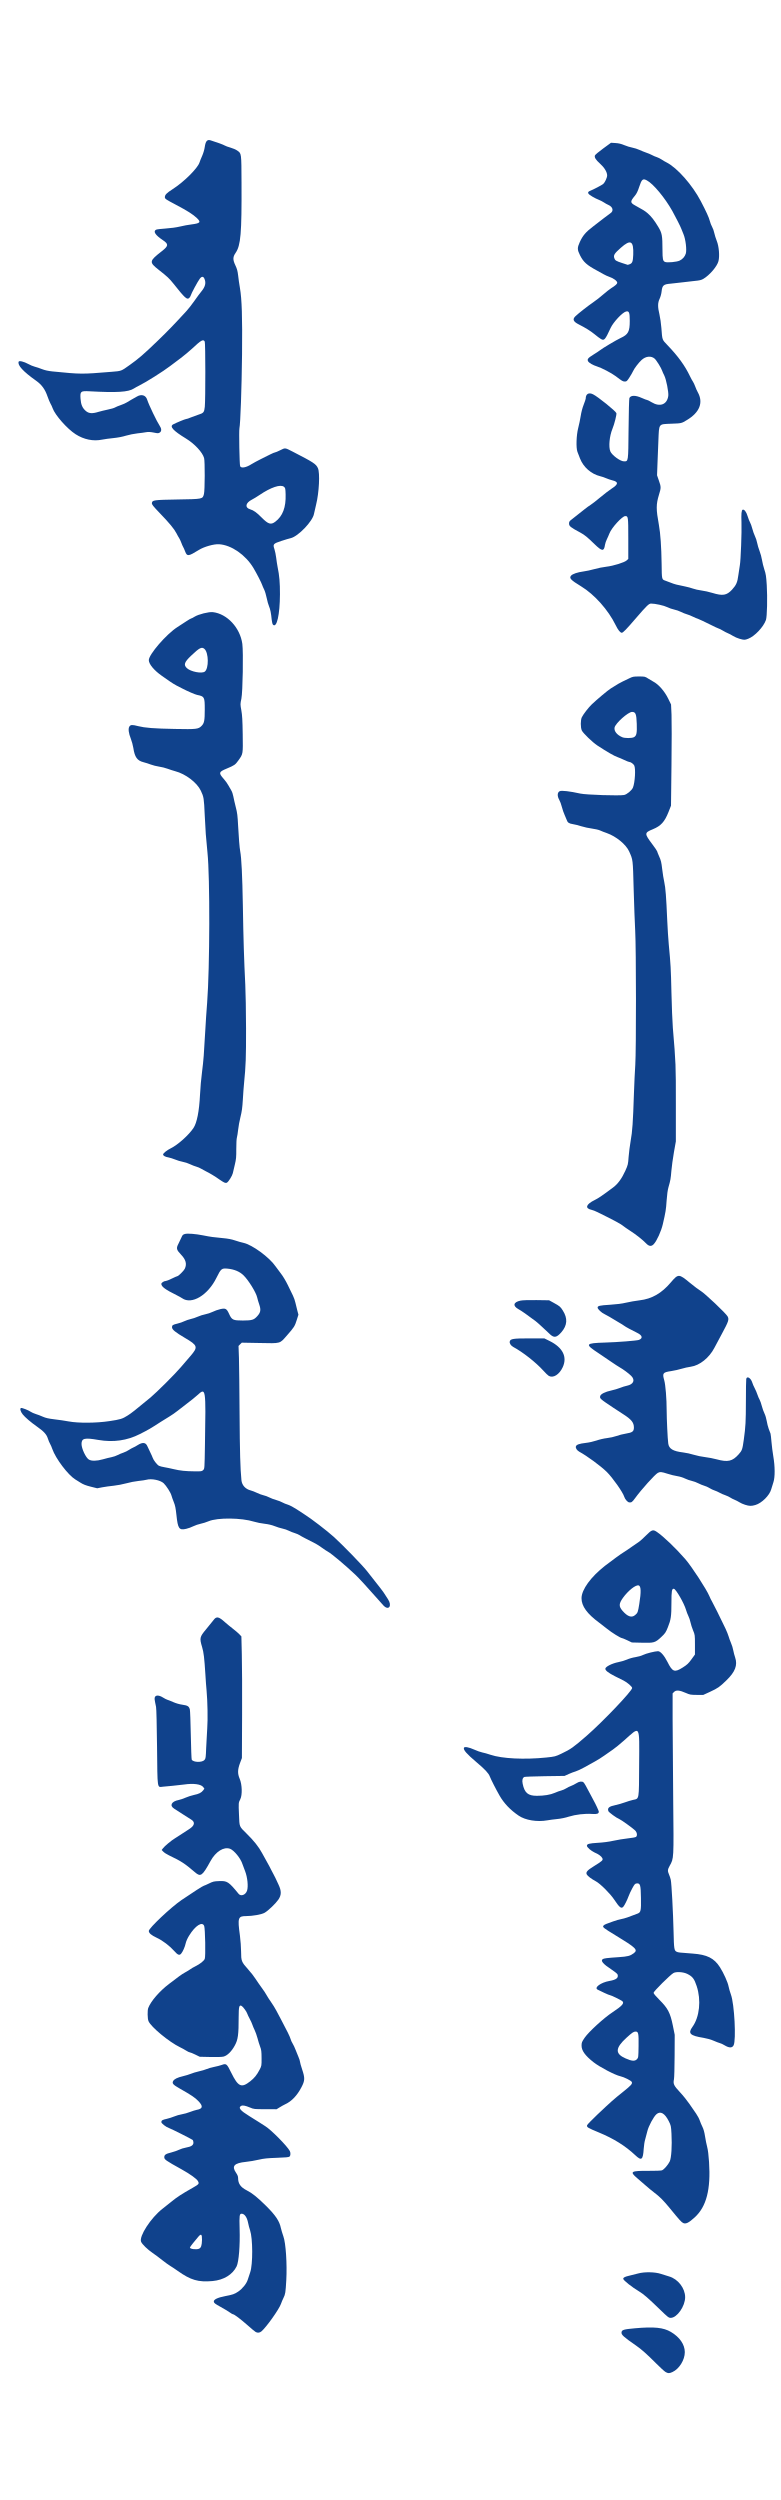
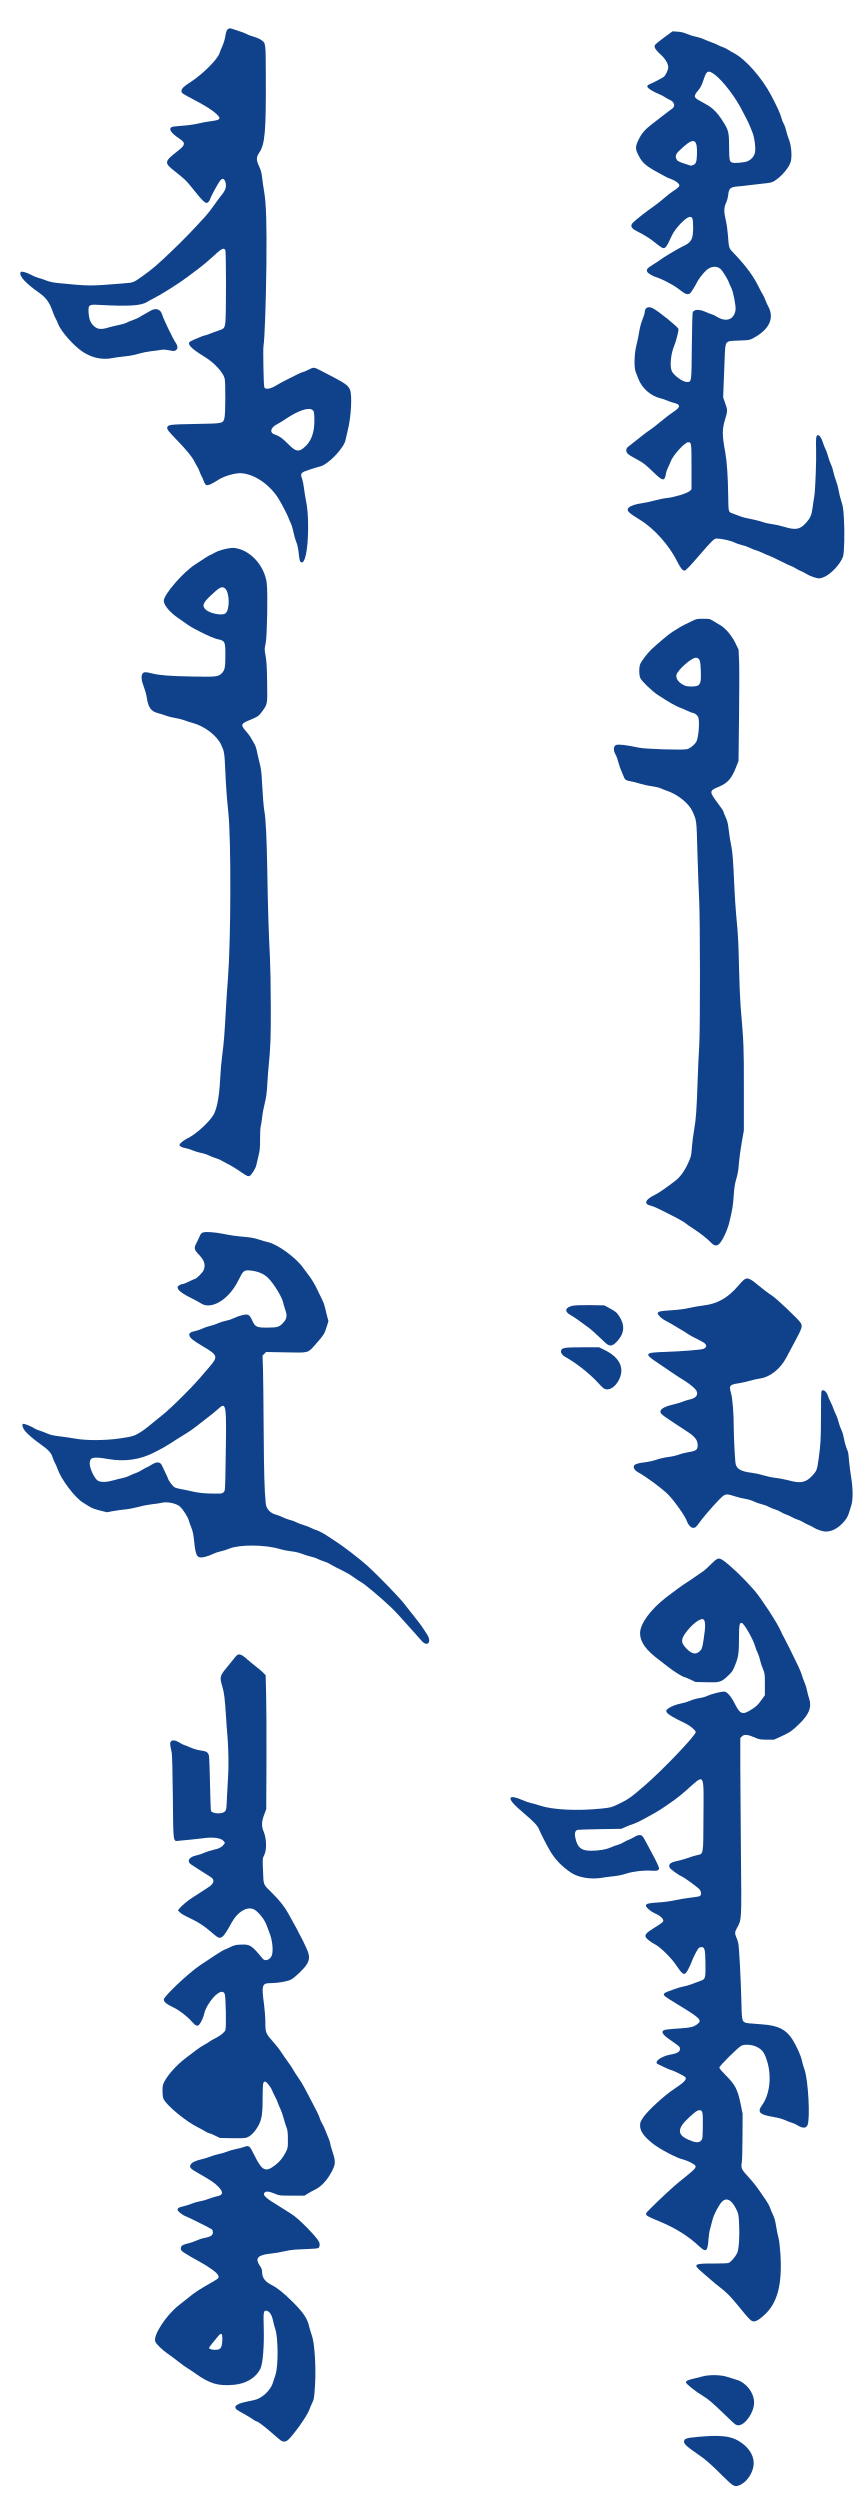
- <svg xmlns="http://www.w3.org/2000/svg" viewBox="0 -24 164 525" width="164" height="525">
+ <svg xmlns="http://www.w3.org/2000/svg" viewBox="0 0 164 477" width="164" height="477">
  <g fill="#10428C" fill-rule="evenodd">
    <path d="M53.68 465.71C53.53 465.63 52.77 465.00 51.99 464.30C50.50 462.99 49.19 462.00 48.94 462.00C48.85 462.00 48.54 461.82 48.24 461.60C47.94 461.38 47.07 460.86 46.31 460.44C45.13 459.79 44.93 459.63 44.90 459.34C44.85 458.90 45.70 458.49 47.27 458.19C48.90 457.88 49.25 457.76 50.03 457.23C50.94 456.61 51.79 455.54 52.04 454.70C52.15 454.35 52.37 453.67 52.54 453.19C53.12 451.54 53.10 446.05 52.51 444.34C52.37 443.94 52.19 443.27 52.11 442.84C51.88 441.63 51.35 440.88 50.74 440.88C50.29 440.88 50.24 441.26 50.32 444.03C50.43 447.54 50.15 450.99 49.69 451.94C48.84 453.67 46.98 454.81 44.63 455.02C41.63 455.29 40.05 454.83 37.31 452.88C36.76 452.49 36.06 452.02 35.75 451.84C35.44 451.66 34.68 451.11 34.06 450.62C33.44 450.12 32.54 449.45 32.06 449.13C30.99 448.40 29.85 447.30 29.63 446.77C29.16 445.64 31.67 441.76 34.11 439.85C34.57 439.49 35.46 438.77 36.11 438.26C37.23 437.35 38.12 436.77 40.43 435.46C41.81 434.67 41.87 434.60 41.56 434.02C41.30 433.55 39.96 432.58 38.13 431.56C34.76 429.69 34.50 429.50 34.50 429.01C34.50 428.51 34.81 428.30 35.96 428.02C36.52 427.88 37.26 427.62 37.60 427.45C37.94 427.28 38.58 427.07 39.03 427.00C40.16 426.80 40.62 426.50 40.62 425.95C40.62 425.72 40.54 425.46 40.45 425.38C40.20 425.18 35.97 423.05 35.47 422.88C34.86 422.68 33.88 421.91 33.88 421.64C33.88 421.29 34.12 421.15 35.01 420.96C35.45 420.86 36.16 420.64 36.58 420.46C37.00 420.28 37.72 420.07 38.18 420.00C38.63 419.93 39.42 419.71 39.91 419.51C40.41 419.32 41.04 419.12 41.31 419.07C42.59 418.84 42.70 418.32 41.67 417.24C40.96 416.50 40.24 416.01 37.72 414.58C36.33 413.79 36.10 413.52 36.36 413.02C36.58 412.61 37.26 412.27 38.39 412.01C38.97 411.88 39.72 411.64 40.07 411.50C40.41 411.35 41.17 411.12 41.75 410.99C42.34 410.86 43.09 410.64 43.41 410.50C43.74 410.36 44.44 410.15 44.97 410.05C45.50 409.95 46.22 409.76 46.56 409.64C47.52 409.28 47.63 409.37 48.56 411.27C50.01 414.22 50.69 414.54 52.54 413.08C53.44 412.37 53.93 411.76 54.52 410.63C54.93 409.84 54.94 409.81 54.93 408.19C54.92 406.80 54.88 406.45 54.63 405.81C54.47 405.40 54.22 404.58 54.07 404.00C53.91 403.42 53.65 402.66 53.47 402.31C53.30 401.97 53.09 401.46 53.00 401.19C52.91 400.91 52.66 400.35 52.43 399.94C52.21 399.52 51.98 399.05 51.93 398.88C51.82 398.47 51.04 397.41 50.75 397.25C50.23 396.97 50.13 397.36 50.12 399.54C50.12 403.34 49.98 404.32 49.31 405.55C48.64 406.79 47.75 407.67 46.96 407.88C46.64 407.97 45.61 408.00 44.19 407.97L41.94 407.92L41.00 407.46C40.49 407.21 39.98 407.00 39.87 407.00C39.76 407.00 39.40 406.83 39.06 406.61C38.73 406.40 38.17 406.09 37.82 405.93C35.53 404.83 31.69 401.66 31.18 400.43C30.97 399.94 30.94 398.18 31.13 397.68C31.67 396.26 33.51 394.13 35.48 392.64C36.27 392.05 37.22 391.32 37.61 391.03C38.00 390.73 38.59 390.35 38.94 390.17C39.28 389.99 39.73 389.71 39.94 389.56C40.14 389.40 40.62 389.12 41.00 388.94C42.02 388.43 42.82 387.80 43.00 387.36C43.20 386.90 43.09 381.01 42.88 380.46C42.49 379.43 41.00 380.38 39.71 382.49C39.36 383.05 39.08 383.69 38.99 384.11C38.84 384.84 38.37 385.90 38.03 386.28C37.67 386.69 37.32 386.55 36.56 385.68C35.65 384.65 34.10 383.47 32.95 382.95C31.79 382.41 31.25 381.96 31.25 381.50C31.25 380.92 35.88 376.54 38.12 375.01C40.45 373.42 42.67 372.00 42.82 372.00C42.88 372.00 43.36 371.79 43.87 371.54C44.72 371.12 44.93 371.07 46.00 371.03C47.72 370.96 48.01 371.14 50.12 373.72C50.61 374.30 51.59 373.92 51.88 373.04C52.17 372.17 51.97 370.22 51.47 368.94C51.23 368.32 50.99 367.67 50.93 367.50C50.57 366.30 49.18 364.58 48.32 364.25C47.01 363.75 45.30 364.83 44.21 366.82C42.49 369.96 42.14 370.21 40.95 369.18C38.78 367.32 38.06 366.85 35.48 365.62C35.02 365.40 34.49 365.06 34.30 364.86L33.95 364.50L34.21 364.16C34.53 363.71 36.02 362.47 36.75 362.04C37.06 361.85 37.70 361.44 38.16 361.13C38.63 360.82 39.34 360.36 39.73 360.11C40.91 359.36 41.04 358.62 40.09 358.07C39.87 357.94 39.07 357.43 38.31 356.94C37.56 356.45 36.78 355.95 36.59 355.83C35.54 355.18 36.00 354.29 37.52 354.00C37.88 353.93 38.54 353.71 38.99 353.50C39.44 353.30 40.23 353.05 40.73 352.94C41.77 352.73 42.29 352.47 42.67 351.97L42.92 351.62L42.67 351.28C42.21 350.67 40.61 350.46 38.65 350.75C38.19 350.82 37.14 350.93 36.31 351.01C35.49 351.08 34.53 351.18 34.19 351.21C32.99 351.34 33.07 351.91 32.98 342.89C32.93 338.29 32.85 334.80 32.77 334.44C32.42 332.78 32.41 332.64 32.55 332.35C32.76 331.94 33.45 331.99 34.21 332.47C34.54 332.68 34.95 332.89 35.12 332.94C35.30 332.99 35.86 333.21 36.38 333.44C36.94 333.69 37.70 333.91 38.30 333.99C39.42 334.15 39.69 334.32 39.87 334.99C39.93 335.24 40.02 337.66 40.07 340.38C40.12 343.09 40.21 345.41 40.26 345.52C40.57 346.11 42.46 346.16 42.94 345.59C43.20 345.30 43.22 345.10 43.30 342.98C43.35 341.72 43.45 339.90 43.52 338.94C43.66 337.15 43.59 333.27 43.38 331.00C43.31 330.35 43.20 328.83 43.13 327.62C42.91 324.13 42.78 323.01 42.44 321.88C41.88 320.00 41.93 319.76 43.26 318.17C43.89 317.42 44.57 316.57 44.79 316.28C45.44 315.37 45.89 315.44 47.24 316.66C47.62 317.00 48.35 317.60 48.87 318.00C49.39 318.40 50.01 318.93 50.25 319.18L50.69 319.64L50.78 323.35C50.84 325.39 50.86 331.14 50.84 336.12L50.80 345.19L50.40 346.25C49.89 347.62 49.87 348.45 50.33 349.54C50.85 350.75 50.91 352.94 50.46 353.84C50.08 354.58 50.08 354.58 50.19 357.12C50.29 359.71 50.20 359.49 51.79 361.06C53.30 362.54 54.32 363.82 55.02 365.12C55.27 365.57 55.73 366.42 56.06 367.00C56.39 367.58 56.80 368.34 56.96 368.69C57.13 369.03 57.35 369.45 57.45 369.62C57.55 369.80 57.73 370.13 57.84 370.38C57.95 370.62 58.24 371.23 58.48 371.75C59.13 373.12 59.12 373.95 58.45 374.93C57.88 375.76 56.31 377.26 55.57 377.68C54.95 378.04 53.05 378.38 51.66 378.38C49.99 378.38 49.87 378.74 50.38 382.44C50.51 383.45 50.63 384.99 50.63 385.86C50.63 387.81 50.72 388.03 52.10 389.56C52.66 390.18 53.36 391.07 53.65 391.54C53.95 392.00 54.53 392.85 54.95 393.42C55.38 393.99 55.84 394.69 55.99 394.99C56.14 395.28 56.56 395.92 56.91 396.42C57.26 396.91 57.77 397.73 58.04 398.25C58.31 398.77 58.74 399.58 59.00 400.06C60.27 402.45 60.89 403.70 61.01 404.16C61.08 404.43 61.28 404.88 61.45 405.14C61.62 405.41 61.89 405.98 62.05 406.41C62.22 406.84 62.49 407.52 62.67 407.94C62.85 408.35 63.00 408.81 63.00 408.97C63.00 409.12 63.20 409.83 63.44 410.55C64.06 412.40 64.04 412.92 63.30 414.33C62.39 416.07 61.23 417.29 59.90 417.89C59.61 418.03 59.08 418.32 58.73 418.54L58.08 418.94L55.70 418.93C53.39 418.93 53.29 418.92 52.52 418.59C51.51 418.17 50.97 418.06 50.64 418.24C49.96 418.61 50.46 419.22 52.34 420.37C53.15 420.86 54.08 421.44 54.40 421.66C54.73 421.88 55.32 422.26 55.71 422.50C56.91 423.23 60.31 426.67 60.86 427.71C61.06 428.11 61.03 428.69 60.79 428.89C60.64 429.02 59.93 429.08 58.14 429.14C56.15 429.21 55.43 429.28 54.31 429.54C53.56 429.72 52.36 429.92 51.66 429.99C49.17 430.24 48.60 430.87 49.56 432.27C49.87 432.72 50.00 433.04 50.00 433.37C50.00 434.57 50.52 435.31 51.81 435.97C52.96 436.55 54.04 437.42 55.89 439.25C57.89 441.24 58.69 442.44 58.99 443.91C59.08 444.30 59.31 445.08 59.51 445.64C60.02 447.02 60.31 451.52 60.12 454.84C59.97 457.47 59.92 457.79 59.53 458.56C59.36 458.90 59.12 459.47 59.00 459.82C58.60 460.96 55.93 464.72 54.90 465.59C54.53 465.90 54.08 465.95 53.68 465.71ZM41.80 448.23C42.23 448.03 42.39 447.56 42.42 446.36C42.44 445.13 42.23 444.99 41.56 445.82C41.36 446.07 40.89 446.63 40.53 447.07C40.17 447.51 39.88 447.92 39.88 447.99C39.88 448.30 41.28 448.47 41.80 448.23ZM80.52 313.15C80.27 312.89 79.53 312.06 78.88 311.31C77.11 309.29 75.36 307.39 74.61 306.68C72.62 304.79 69.56 302.22 68.89 301.87C68.72 301.79 68.13 301.40 67.57 301.00C66.61 300.31 66.29 300.14 64.12 299.06C63.61 298.80 63.05 298.49 62.88 298.37C62.70 298.25 62.28 298.07 61.93 297.96C61.58 297.86 61.02 297.64 60.68 297.47C60.34 297.29 59.73 297.08 59.32 297.00C58.91 296.92 58.17 296.69 57.68 296.49C57.10 296.26 56.35 296.08 55.56 295.99C54.88 295.92 53.90 295.72 53.38 295.56C50.72 294.72 45.68 294.67 43.81 295.46C43.33 295.67 42.57 295.90 42.13 295.99C41.69 296.08 41.00 296.31 40.60 296.51C40.20 296.71 39.54 296.96 39.12 297.05C37.61 297.41 37.35 297.03 37.05 294.15C36.90 292.73 36.78 292.13 36.50 291.45C36.30 290.96 36.08 290.33 36.00 290.04C35.86 289.47 34.92 288.00 34.37 287.48C33.68 286.83 31.80 286.45 30.76 286.75C30.52 286.82 29.77 286.93 29.08 287.00C28.39 287.07 27.23 287.29 26.51 287.50C25.78 287.70 24.60 287.93 23.88 288.00C23.16 288.07 22.08 288.22 21.49 288.33L20.41 288.54L19.05 288.20C18.05 287.95 17.47 287.73 16.88 287.35C16.43 287.06 15.95 286.76 15.81 286.68C14.29 285.75 11.68 282.29 10.99 280.30C10.86 279.91 10.65 279.42 10.52 279.21C10.38 278.99 10.18 278.49 10.05 278.09C9.79 277.23 9.20 276.59 7.80 275.61C6.50 274.70 5.24 273.62 4.77 273.02C4.30 272.43 4.13 271.79 4.41 271.68C4.61 271.60 6.00 272.15 6.50 272.50C6.68 272.63 7.13 272.82 7.50 272.94C7.88 273.05 8.55 273.31 9.00 273.51C9.61 273.78 10.21 273.91 11.44 274.06C12.33 274.16 13.68 274.36 14.43 274.50C16.48 274.88 20.23 274.85 22.94 274.44C25.29 274.09 25.69 273.97 26.82 273.25C27.57 272.78 28.31 272.20 31.60 269.48C32.88 268.41 36.77 264.54 37.97 263.12C38.53 262.47 39.44 261.41 39.99 260.77C41.64 258.86 41.55 258.55 38.80 256.94C36.79 255.76 36.13 255.21 36.12 254.72C36.12 254.29 36.30 254.18 37.28 253.95C37.75 253.84 38.39 253.62 38.72 253.45C39.05 253.29 39.64 253.09 40.04 253.00C40.43 252.92 41.11 252.70 41.54 252.50C41.97 252.30 42.68 252.08 43.12 252.00C43.56 251.92 44.25 251.69 44.65 251.49C45.06 251.28 45.78 251.03 46.26 250.92C47.36 250.67 47.60 250.80 48.11 251.92C48.68 253.19 48.95 253.31 51.00 253.31C52.94 253.30 53.32 253.18 54.03 252.39C54.73 251.62 54.83 251.08 54.45 249.97C54.28 249.47 54.07 248.78 54.00 248.44C53.77 247.41 52.20 244.86 51.15 243.83C50.33 243.02 49.17 242.54 47.72 242.41C46.54 242.31 46.40 242.43 45.46 244.33C43.66 248.00 40.25 250.04 38.25 248.63C38.08 248.51 37.54 248.21 37.06 247.97C34.72 246.82 33.88 246.19 33.88 245.62C33.88 245.37 34.45 245.00 34.84 245.00C34.97 245.00 35.53 244.78 36.09 244.50C36.66 244.22 37.17 244.00 37.23 244.00C37.46 244.00 38.60 242.87 38.80 242.45C39.28 241.44 39.04 240.53 38.00 239.45C37.04 238.45 36.97 238.14 37.48 237.17C37.69 236.77 37.98 236.17 38.11 235.85C38.32 235.35 38.42 235.25 38.85 235.13C39.40 234.98 41.11 235.12 42.66 235.43C44.08 235.72 45.07 235.86 46.75 236.00C47.86 236.10 48.62 236.24 49.38 236.50C49.96 236.70 50.75 236.92 51.13 237.00C52.96 237.39 56.58 240.04 57.87 241.94C58.11 242.28 58.62 242.97 59.01 243.47C59.40 243.96 60.04 245.03 60.43 245.84C60.82 246.65 61.31 247.65 61.51 248.06C61.72 248.47 61.96 249.18 62.05 249.62C62.15 250.07 62.32 250.81 62.45 251.26L62.67 252.08L62.32 253.19C61.92 254.49 61.76 254.74 60.27 256.43C58.70 258.22 59.05 258.12 54.54 258.03L50.78 257.96L50.43 258.30L50.09 258.65L50.18 261.17C50.22 262.55 50.28 267.82 50.31 272.88C50.36 280.92 50.46 284.40 50.70 286.84C50.81 287.91 51.55 288.72 52.68 289.00C52.96 289.07 53.52 289.29 53.94 289.49C54.35 289.70 54.97 289.92 55.31 290.00C55.66 290.07 56.22 290.28 56.56 290.46C56.90 290.64 57.56 290.89 58.02 291.01C58.47 291.14 59.05 291.36 59.30 291.51C59.54 291.65 60.07 291.87 60.48 291.99C60.88 292.12 61.70 292.55 62.30 292.95C62.91 293.36 63.63 293.83 63.92 294.01C65.33 294.89 68.65 297.44 70.15 298.79C71.98 300.46 76.04 304.63 77.03 305.88C79.83 309.42 80.50 310.28 80.75 310.71C80.91 310.97 81.23 311.48 81.48 311.84C82.41 313.24 81.62 314.31 80.52 313.15ZM42.67 284.71C42.96 284.43 42.96 284.42 43.04 279.43C43.24 267.33 43.25 267.35 41.43 269.00C40.97 269.42 40.05 270.16 39.39 270.65C38.73 271.15 37.79 271.87 37.31 272.26C36.83 272.64 36.07 273.18 35.62 273.44C35.18 273.70 34.33 274.23 33.75 274.60C31.51 276.05 31.25 276.20 29.38 277.15C26.69 278.52 23.81 278.93 20.67 278.39C17.74 277.88 17.13 278.03 17.12 279.23C17.12 280.20 18.02 282.11 18.65 282.50C19.22 282.85 20.30 282.83 21.63 282.45C22.21 282.28 23.02 282.08 23.44 282.00C23.85 281.92 24.42 281.72 24.71 281.56C25.00 281.40 25.54 281.18 25.90 281.06C26.26 280.94 26.80 280.68 27.08 280.48C27.37 280.29 27.77 280.07 27.96 279.99C28.15 279.92 28.57 279.69 28.88 279.49C29.95 278.81 30.61 278.88 30.96 279.73C31.06 279.98 31.33 280.55 31.56 281.00C31.78 281.45 32.01 281.95 32.06 282.12C32.21 282.61 32.99 283.61 33.37 283.81C33.56 283.91 34.09 284.05 34.55 284.12C35.00 284.20 35.87 284.37 36.47 284.52C37.86 284.85 38.92 284.96 40.85 284.98C42.30 285.00 42.40 284.98 42.67 284.71ZM47.10 224.33C46.92 224.25 46.47 223.97 46.10 223.71C45.23 223.08 43.95 222.31 43.25 221.98C42.94 221.83 42.48 221.58 42.24 221.43C41.99 221.27 41.54 221.08 41.24 221.00C40.93 220.92 40.34 220.69 39.92 220.49C39.50 220.28 38.79 220.05 38.36 219.98C37.92 219.90 37.20 219.68 36.75 219.49C36.30 219.31 35.68 219.11 35.38 219.06C34.73 218.96 34.25 218.70 34.25 218.45C34.25 218.18 35.07 217.53 35.89 217.13C37.34 216.42 39.63 214.38 40.63 212.88C41.35 211.81 41.83 209.37 42.00 205.94C42.06 204.56 42.26 202.34 42.44 201.00C42.74 198.67 42.83 197.44 43.13 192.06C43.20 190.76 43.36 188.28 43.50 186.56C44.06 179.29 44.11 160.23 43.57 155.06C43.26 152.06 43.13 150.29 42.99 147.12C42.84 143.66 42.79 143.34 42.18 142.06C41.37 140.34 38.96 138.51 36.78 137.95C36.37 137.84 35.66 137.61 35.20 137.44C34.73 137.26 33.92 137.06 33.40 136.99C32.87 136.91 32.10 136.72 31.69 136.56C31.27 136.40 30.57 136.17 30.12 136.06C28.81 135.73 28.29 135.00 28.00 133.07C27.92 132.53 27.68 131.67 27.48 131.15C27.00 129.96 26.89 129.00 27.17 128.57C27.43 128.18 27.75 128.16 29.02 128.49C30.44 128.85 32.32 129.00 36.75 129.08C41.27 129.17 41.65 129.12 42.32 128.45C42.89 127.88 43.00 127.34 43.00 125.03C43.00 122.34 42.95 122.25 41.39 121.93C40.98 121.85 39.34 121.14 38.31 120.60C38.04 120.45 37.50 120.18 37.12 119.99C36.75 119.80 36.09 119.40 35.67 119.10C35.25 118.81 34.49 118.27 33.98 117.92C32.37 116.80 31.25 115.45 31.25 114.63C31.25 113.44 34.92 109.19 37.25 107.69C37.77 107.35 38.60 106.81 39.11 106.48C39.61 106.15 40.08 105.87 40.16 105.87C40.23 105.87 40.55 105.71 40.86 105.51C41.67 105.00 43.85 104.45 44.71 104.55C47.71 104.90 50.43 107.84 50.89 111.22C51.12 112.97 50.98 121.31 50.69 122.72C50.45 123.86 50.45 123.91 50.68 125.16C50.86 126.16 50.93 127.26 50.97 130.19C51.03 134.43 51.06 134.29 50.06 135.69C49.40 136.61 49.25 136.72 47.55 137.43C45.94 138.10 45.88 138.31 46.94 139.52C47.33 139.95 47.79 140.59 47.96 140.93C48.14 141.27 48.41 141.75 48.57 141.99C48.73 142.24 48.92 142.80 49.00 143.25C49.08 143.70 49.31 144.70 49.51 145.49C49.82 146.67 49.90 147.32 50.00 149.36C50.12 151.71 50.31 154.09 50.44 154.75C50.71 156.15 50.89 159.89 51.00 166.12C51.11 173.17 51.25 177.60 51.51 182.81C51.59 184.32 51.66 188.46 51.67 192.00C51.68 198.14 51.62 199.78 51.25 203.50C51.18 204.15 51.07 205.68 51.00 206.88C50.90 208.59 50.79 209.41 50.50 210.56C50.30 211.37 50.07 212.58 50.01 213.24C49.94 213.90 49.82 214.63 49.75 214.88C49.67 215.12 49.62 216.19 49.62 217.28C49.63 218.98 49.59 219.43 49.31 220.59C49.14 221.33 48.95 222.14 48.89 222.38C48.77 222.92 47.98 224.19 47.66 224.35C47.51 224.44 47.33 224.43 47.10 224.33ZM42.99 117.05C43.88 116.42 43.84 113.06 42.93 112.27C42.36 111.78 41.89 112.02 40.11 113.72C38.69 115.07 38.51 115.64 39.27 116.33C40.08 117.06 42.34 117.50 42.99 117.05ZM57.33 107.19C57.22 107.08 57.11 106.64 57.06 106.16C56.93 104.79 56.76 103.92 56.50 103.33C56.36 103.03 56.14 102.25 56.01 101.60C55.88 100.95 55.64 100.14 55.47 99.80C55.30 99.46 55.12 99.05 55.07 98.88C54.93 98.42 53.93 96.47 53.23 95.29C51.56 92.51 48.59 90.45 46.00 90.29C44.93 90.22 42.84 90.81 41.76 91.49C39.55 92.86 39.29 92.89 38.88 91.81C38.74 91.43 38.55 90.99 38.45 90.84C38.36 90.69 38.18 90.28 38.06 89.94C37.93 89.59 37.74 89.17 37.62 89.00C37.50 88.83 37.25 88.38 37.06 88.00C36.60 87.09 35.55 85.82 33.52 83.72C32.12 82.26 31.87 81.94 31.90 81.65C31.97 81.02 32.23 80.98 37.32 80.89C42.64 80.80 42.55 80.82 42.83 79.74C43.03 79.01 43.05 72.87 42.86 72.19C42.53 70.99 40.85 69.18 39.05 68.09C36.33 66.43 35.54 65.55 36.38 65.11C37.07 64.75 38.88 64.00 39.07 64.00C39.21 64.00 39.65 63.85 40.06 63.67C40.48 63.50 41.18 63.24 41.62 63.10C42.75 62.75 42.89 62.60 43.01 61.42C43.16 59.94 43.15 48.03 43.00 47.74C42.69 47.17 42.27 47.40 40.31 49.24C39.69 49.81 38.62 50.70 37.94 51.21C37.25 51.72 36.25 52.47 35.72 52.88C34.30 53.97 30.66 56.27 29.25 56.96C28.87 57.14 28.36 57.43 28.11 57.59C26.97 58.34 24.53 58.49 18.80 58.17C16.93 58.07 16.81 58.17 16.91 59.72C17.00 60.99 17.31 61.69 18.03 62.31C18.65 62.84 19.38 62.90 20.65 62.50C21.09 62.37 21.99 62.15 22.65 62.01C23.31 61.88 23.99 61.68 24.15 61.57C24.32 61.46 24.86 61.24 25.36 61.07C25.85 60.90 26.41 60.65 26.60 60.52C26.78 60.39 27.22 60.13 27.56 59.95C27.91 59.76 28.41 59.48 28.69 59.31C29.70 58.69 30.62 58.97 30.92 59.97C31.21 60.93 32.98 64.61 33.53 65.41C33.94 66.00 33.96 66.56 33.57 66.82C33.26 67.02 33.18 67.02 32.28 66.84C31.56 66.70 31.15 66.68 30.69 66.76C30.34 66.83 29.51 66.94 28.84 67.01C28.17 67.08 27.10 67.30 26.45 67.49C25.74 67.72 24.71 67.91 23.80 68.00C22.98 68.08 21.93 68.22 21.46 68.32C19.59 68.71 17.63 68.31 15.88 67.19C14.11 66.06 11.56 63.17 11.05 61.72C10.95 61.43 10.75 60.99 10.60 60.75C10.46 60.51 10.19 59.85 9.99 59.29C9.48 57.77 8.77 56.79 7.58 55.95C4.85 54.02 3.63 52.68 3.92 51.95C4.01 51.69 5.03 51.94 5.94 52.44C6.35 52.67 6.97 52.93 7.31 53.01C7.66 53.10 8.34 53.32 8.83 53.52C9.45 53.76 10.13 53.91 11.02 54.00C17.11 54.60 17.06 54.60 23.44 54.08C25.53 53.91 25.40 53.96 27.24 52.65C29.10 51.33 30.20 50.38 33.07 47.61C35.29 45.46 36.43 44.29 39.20 41.27C39.61 40.81 40.37 39.85 40.87 39.12C41.37 38.40 42.00 37.55 42.27 37.23C43.10 36.23 43.31 35.43 42.94 34.56C42.71 34.00 42.36 33.99 41.94 34.55C41.54 35.08 40.16 37.63 40.06 38.05C40.01 38.22 39.87 38.46 39.73 38.58C39.27 39.00 38.83 38.60 36.42 35.56C35.52 34.44 35.18 34.12 33.31 32.65C31.27 31.04 31.31 30.83 34.01 28.73C35.41 27.63 35.44 27.26 34.18 26.42C32.62 25.38 32.11 24.59 32.77 24.24C32.91 24.16 33.82 24.05 34.78 23.99C35.85 23.92 37.02 23.76 37.81 23.57C38.51 23.40 39.58 23.20 40.20 23.13C42.07 22.89 42.26 22.67 41.34 21.79C40.53 21.02 39.35 20.27 36.94 19.00C34.85 17.90 34.62 17.75 34.62 17.42C34.63 16.90 34.97 16.55 36.29 15.70C38.63 14.20 41.50 11.34 41.89 10.14C41.96 9.89 42.22 9.26 42.45 8.74C42.69 8.20 42.93 7.40 43.00 6.86C43.18 5.63 43.51 5.25 44.22 5.47C45.47 5.85 46.94 6.39 47.20 6.56C47.35 6.66 47.89 6.86 48.40 7.00C48.90 7.14 49.54 7.41 49.81 7.61C50.72 8.25 50.69 8.04 50.72 14.38C50.77 25.05 50.56 27.52 49.48 29.10C48.88 29.96 48.87 30.54 49.42 31.70C49.78 32.46 49.90 32.91 50.01 33.86C50.08 34.52 50.25 35.71 50.39 36.50C50.79 38.86 50.91 42.52 50.83 50.44C50.75 57.53 50.49 64.94 50.28 65.94C50.16 66.51 50.29 73.57 50.43 73.90C50.64 74.39 51.69 74.20 52.82 73.47C53.17 73.25 54.02 72.79 54.70 72.45C55.38 72.12 56.31 71.65 56.76 71.42C57.22 71.19 57.67 71.00 57.77 71.00C57.87 71.00 58.34 70.80 58.82 70.56C59.92 70.01 59.82 70.00 61.44 70.83C65.85 73.10 66.36 73.43 66.76 74.31C67.22 75.30 67.01 79.46 66.38 81.98C66.18 82.78 65.98 83.65 65.94 83.90C65.69 85.44 62.63 88.64 61.06 89.01C60.72 89.09 59.83 89.35 59.08 89.60C57.38 90.16 57.27 90.28 57.63 91.32C57.76 91.72 57.93 92.54 58.00 93.14C58.07 93.75 58.21 94.62 58.30 95.09C58.67 96.86 58.80 98.39 58.79 100.81C58.77 105.10 58.12 107.97 57.33 107.19ZM57.81 85.56C59.37 84.39 60.07 82.54 59.98 79.81C59.94 78.57 59.92 78.46 59.63 78.23C58.92 77.65 56.87 78.34 54.50 79.95C53.95 80.32 53.23 80.76 52.89 80.93C51.56 81.60 51.37 82.60 52.50 82.94C53.27 83.17 53.89 83.61 54.96 84.70C56.34 86.09 56.89 86.26 57.81 85.56Z" />
    <path transform="translate(95 0)" d="M44.75 474.11C44.51 473.97 43.62 473.15 42.77 472.30C40.85 470.37 39.69 469.34 38.56 468.56C35.92 466.73 35.46 466.31 35.52 465.79C35.58 465.27 35.97 465.15 38.33 464.94C42.38 464.58 44.32 464.78 45.88 465.70C47.73 466.79 48.80 468.34 48.81 469.94C48.82 471.58 47.63 473.49 46.21 474.13C45.54 474.44 45.29 474.43 44.75 474.11ZM43.54 460.95C41.11 458.60 40.17 457.78 39.29 457.25C37.70 456.30 35.88 454.86 35.88 454.55C35.88 454.28 36.23 454.10 37.21 453.88C37.75 453.76 38.55 453.56 39.00 453.43C40.34 453.06 42.55 453.10 43.81 453.52C44.36 453.71 45.12 453.94 45.50 454.05C47.37 454.58 48.88 456.53 48.88 458.41C48.88 460.31 47.17 462.75 45.85 462.75C45.43 462.75 45.24 462.61 43.54 460.95ZM48.48 442.84C48.11 442.68 47.64 442.15 45.69 439.76C44.38 438.15 43.54 437.30 42.31 436.38C41.90 436.07 41.15 435.45 40.64 435.00C40.13 434.56 39.30 433.83 38.79 433.40C37.19 432.03 37.46 431.86 41.11 431.88C42.56 431.89 43.83 431.84 44.01 431.77C44.43 431.61 45.29 430.63 45.64 429.91C45.99 429.18 46.15 426.61 46.01 424.08C45.92 422.43 45.89 422.33 45.43 421.42C44.59 419.76 43.68 419.26 42.85 419.99C42.25 420.51 41.18 422.52 40.94 423.56C40.83 424.04 40.63 424.79 40.50 425.23C40.36 425.66 40.22 426.56 40.18 427.23C40.03 429.61 39.72 429.84 38.38 428.57C36.33 426.64 33.86 425.10 30.81 423.84C28.35 422.82 28.17 422.71 28.30 422.27C28.35 422.14 29.30 421.16 30.41 420.10C33.34 417.33 33.87 416.86 35.84 415.29C37.57 413.90 37.83 413.61 37.68 413.22C37.57 412.94 36.05 412.18 35.27 412.01C34.17 411.78 30.89 410.06 29.62 409.05C27.88 407.68 27.13 406.63 27.13 405.60C27.13 404.94 27.18 404.81 27.78 403.92C28.63 402.68 31.83 399.75 33.65 398.56C35.67 397.23 36.17 396.65 35.68 396.24C35.38 396.00 33.34 395.00 33.14 395.00C33.04 395.00 32.47 394.77 31.88 394.49C31.29 394.20 30.68 393.91 30.53 393.84C29.66 393.43 31.15 392.32 32.98 392.00C34.42 391.75 34.92 391.36 34.69 390.64C34.65 390.50 34.06 390.02 33.39 389.58C31.66 388.45 31.08 387.77 31.56 387.43C31.79 387.25 32.43 387.17 34.96 387.00C36.81 386.88 37.35 386.74 38.09 386.18C39.02 385.46 38.62 385.07 34.16 382.36C31.74 380.89 31.52 380.71 31.70 380.41C31.78 380.29 32.06 380.11 32.33 380.02C32.59 379.93 33.23 379.69 33.75 379.50C34.27 379.30 35.05 379.08 35.50 379.00C36.19 378.87 36.97 378.61 38.91 377.85C39.57 377.59 39.65 377.23 39.60 374.58C39.56 371.81 39.45 371.45 38.71 371.52C38.35 371.56 38.26 371.67 37.77 372.56C37.47 373.11 37.13 373.85 37.01 374.19C36.73 374.97 36.16 376.12 35.90 376.41C35.48 376.89 35.10 376.60 34.00 374.94C33.18 373.69 31.05 371.56 30.12 371.07C29.19 370.57 28.43 370.00 28.23 369.65C27.97 369.17 28.31 368.77 29.69 367.92C31.53 366.78 31.68 366.64 31.49 366.22C31.32 365.83 30.69 365.37 29.85 365.02C29.15 364.71 28.25 363.93 28.25 363.61C28.25 363.22 28.72 363.10 30.55 362.99C31.65 362.93 32.88 362.77 33.81 362.56C34.64 362.38 36.00 362.15 36.85 362.06C37.69 361.98 38.46 361.83 38.56 361.75C38.89 361.48 38.79 360.81 38.37 360.39C37.90 359.92 35.42 358.14 35.03 357.99C34.47 357.78 32.86 356.60 32.76 356.34C32.51 355.67 32.90 355.34 34.25 355.07C34.77 354.96 35.64 354.71 36.19 354.51C36.74 354.31 37.52 354.07 37.93 353.98C39.27 353.68 39.18 354.17 39.22 346.50C39.27 338.02 39.52 338.42 36.04 341.51C35.23 342.23 34.20 343.07 33.75 343.38C33.30 343.68 32.48 344.26 31.92 344.66C31.36 345.06 30.46 345.63 29.92 345.92C29.38 346.22 28.37 346.78 27.68 347.16C26.99 347.54 26.17 347.92 25.87 348.00C25.56 348.08 24.92 348.33 24.44 348.54L23.56 348.94L19.44 349.00C17.17 349.04 15.22 349.11 15.11 349.16C14.73 349.35 14.60 349.85 14.76 350.59C15.15 352.50 15.88 353.12 17.74 353.12C19.25 353.12 20.60 352.90 21.50 352.50C21.95 352.30 22.57 352.07 22.88 352.00C23.18 351.92 23.65 351.72 23.92 351.54C24.18 351.37 24.63 351.15 24.91 351.05C25.20 350.95 25.69 350.70 26.01 350.50C26.62 350.10 27.20 350.02 27.52 350.28C27.71 350.43 28.06 351.05 29.11 353.06C29.36 353.54 29.63 354.05 29.71 354.19C30.07 354.81 30.75 356.29 30.75 356.44C30.75 356.88 30.38 357.01 29.33 356.93C27.85 356.82 25.87 357.05 24.47 357.49C23.77 357.72 22.77 357.93 21.99 358.00C21.27 358.07 20.35 358.19 19.94 358.27C17.78 358.65 15.32 358.25 13.91 357.28C12.16 356.09 10.83 354.69 9.91 353.08C9.13 351.72 8.11 349.70 7.86 349.06C7.61 348.38 6.85 347.57 5.06 346.06C2.98 344.30 2.26 343.47 2.43 343.03C2.54 342.74 3.46 342.91 4.62 343.43C5.14 343.67 5.88 343.93 6.26 344.01C6.63 344.08 7.42 344.30 8.00 344.50C10.43 345.32 15.15 345.55 19.71 345.08C21.55 344.89 21.65 344.86 22.91 344.26C24.84 343.35 25.44 342.92 28.25 340.47C31.68 337.47 37.75 331.09 37.75 330.48C37.75 330.19 36.72 329.30 35.94 328.91C35.46 328.66 34.64 328.25 34.12 328.00C32.77 327.31 32.12 326.82 32.12 326.44C32.12 326.01 33.54 325.30 34.89 325.04C35.43 324.94 36.23 324.70 36.66 324.51C37.09 324.31 37.89 324.08 38.44 324.00C38.99 323.92 39.71 323.71 40.04 323.54C40.66 323.23 42.53 322.76 43.18 322.75C43.69 322.75 44.49 323.66 45.16 324.99C46.22 327.12 46.65 327.27 48.37 326.18C49.30 325.59 49.58 325.33 50.20 324.47L50.94 323.45L50.94 321.38C50.94 319.35 50.93 319.30 50.54 318.37C50.33 317.85 50.08 317.09 50.00 316.68C49.92 316.27 49.72 315.68 49.56 315.37C49.40 315.06 49.18 314.47 49.06 314.06C48.66 312.68 46.95 309.71 46.52 309.65C46.09 309.58 46.00 310.07 46.00 312.60C46.00 315.41 45.89 316.15 45.25 317.73C44.81 318.83 44.68 319.01 43.86 319.78C42.59 320.97 42.35 321.04 39.79 320.97L37.69 320.92L36.73 320.46C36.20 320.21 35.70 320.00 35.61 320.00C35.33 320.00 33.44 318.83 32.51 318.07C31.99 317.66 31.25 317.08 30.86 316.79C28.27 314.88 27.12 313.29 27.12 311.62C27.13 309.82 29.08 307.14 32.06 304.81C33.47 303.72 35.50 302.24 35.99 301.96C36.24 301.82 37.00 301.30 37.69 300.81C38.38 300.33 39.09 299.83 39.27 299.72C39.45 299.60 40.08 299.03 40.67 298.44C41.87 297.23 42.13 297.15 42.94 297.70C44.29 298.61 46.89 301.10 48.88 303.38C50.22 304.91 53.36 309.74 53.97 311.19C54.14 311.60 54.37 312.08 54.49 312.25C54.69 312.56 56.35 315.89 57.35 318.00C57.62 318.58 57.92 319.32 58.00 319.62C58.08 319.93 58.31 320.55 58.50 321.00C58.70 321.45 58.92 322.16 58.99 322.59C59.07 323.01 59.24 323.68 59.38 324.07C59.93 325.68 59.39 327.10 57.54 328.88C56.10 330.28 55.80 330.49 54.11 331.28L52.69 331.93L51.31 331.93C50.04 331.92 49.87 331.89 49.03 331.52C47.73 330.94 46.99 330.87 46.57 331.29L46.25 331.61L46.25 337.03C46.26 340.00 46.31 347.57 46.37 353.84C46.50 366.59 46.52 366.23 45.62 367.84C45.19 368.61 45.17 368.90 45.49 369.64C45.63 369.94 45.79 370.44 45.86 370.75C46.03 371.51 46.35 377.53 46.45 381.69C46.53 385.29 46.58 385.63 47.10 385.87C47.45 386.03 47.57 386.04 50.44 386.25C53.49 386.47 54.96 387.20 56.19 389.12C56.97 390.35 57.85 392.30 58.00 393.15C58.08 393.56 58.30 394.34 58.50 394.88C59.22 396.83 59.62 404.42 59.06 405.51C58.75 406.11 58.13 406.10 57.12 405.49C56.82 405.30 56.39 405.10 56.19 405.06C55.98 405.01 55.39 404.78 54.88 404.56C54.31 404.30 53.47 404.07 52.75 403.95C49.89 403.49 49.42 403.02 50.41 401.65C51.91 399.58 52.28 396.03 51.30 393.07C50.79 391.52 50.42 391.06 49.31 390.51C48.47 390.10 46.99 390.01 46.42 390.34C45.73 390.73 42.25 394.19 42.25 394.49C42.25 394.65 42.70 395.19 43.48 395.97C45.24 397.72 45.75 398.68 46.29 401.33L46.69 403.31L46.67 407.69C46.66 410.09 46.60 412.34 46.53 412.67C46.33 413.62 46.50 413.98 47.80 415.37C48.44 416.05 49.33 417.16 49.79 417.84C50.25 418.51 50.88 419.43 51.19 419.87C51.50 420.32 51.84 420.96 51.95 421.31C52.07 421.66 52.32 422.26 52.51 422.64C52.75 423.12 52.93 423.78 53.06 424.64C53.17 425.36 53.37 426.36 53.51 426.88C53.67 427.47 53.81 428.61 53.90 430.02C54.28 435.81 53.35 439.39 50.90 441.64C49.64 442.79 49.04 443.09 48.48 442.84ZM38.76 408.43C39.06 408.11 39.06 408.05 39.10 405.67C39.14 403.01 39.06 402.62 38.47 402.63C38.05 402.64 37.76 402.84 36.59 403.90C34.17 406.10 34.12 407.29 36.38 408.27C37.69 408.85 38.33 408.89 38.76 408.43ZM38.37 315.17C38.92 314.71 38.97 314.58 39.25 312.82C39.66 310.27 39.62 309.10 39.13 308.94C38.52 308.75 36.91 310.03 35.81 311.56C34.95 312.78 34.93 313.33 35.71 314.25C36.78 315.49 37.64 315.79 38.37 315.17ZM61.46 292.00C61.06 291.88 60.53 291.64 60.27 291.47C60.02 291.31 59.56 291.07 59.26 290.95C58.95 290.83 58.55 290.62 58.36 290.49C58.17 290.35 57.69 290.13 57.30 289.99C56.90 289.86 56.35 289.62 56.07 289.45C55.79 289.29 55.34 289.09 55.06 289.00C54.79 288.92 54.31 288.69 54.00 288.50C53.69 288.30 53.19 288.08 52.88 288.00C52.58 287.92 52.03 287.69 51.66 287.50C51.30 287.30 50.67 287.08 50.28 286.99C49.89 286.91 49.24 286.68 48.85 286.49C48.45 286.28 47.75 286.07 47.23 285.99C46.72 285.92 45.81 285.69 45.19 285.49C43.92 285.08 43.63 285.05 43.15 285.30C42.55 285.62 39.69 288.79 38.35 290.64C37.76 291.45 37.59 291.57 37.12 291.50C36.79 291.46 36.25 290.84 36.09 290.32C35.82 289.39 33.63 286.29 32.42 285.10C31.12 283.83 28.27 281.74 26.65 280.86C26.15 280.58 25.83 280.09 25.94 279.74C26.06 279.37 26.63 279.17 28.00 279.01C28.68 278.94 29.65 278.72 30.26 278.51C30.85 278.30 31.84 278.07 32.47 278.00C33.11 277.93 34.00 277.73 34.46 277.56C34.92 277.38 35.80 277.16 36.42 277.06C37.81 276.84 38.12 276.60 38.12 275.78C38.12 274.73 37.59 274.07 35.81 272.94C35.38 272.66 34.50 272.09 33.85 271.66C30.94 269.72 30.89 269.67 31.06 269.13C31.19 268.73 32.12 268.27 33.34 268.01C33.96 267.87 34.80 267.63 35.20 267.46C35.61 267.29 36.27 267.08 36.67 267.00C38.04 266.72 38.43 265.81 37.56 264.94C37.02 264.40 35.87 263.55 35.12 263.13C34.81 262.95 34.05 262.46 33.43 262.03C32.82 261.60 31.58 260.76 30.69 260.17C27.77 258.25 27.87 258.07 32.00 257.94C34.74 257.86 38.75 257.54 39.17 257.38C40.04 257.05 39.91 256.44 38.85 255.92C37.61 255.31 36.33 254.62 36.12 254.44C36.02 254.35 35.40 253.96 34.75 253.59C34.10 253.21 33.31 252.74 33.00 252.54C32.69 252.35 32.21 252.09 31.94 251.96C31.33 251.69 30.50 250.91 30.50 250.60C30.50 250.23 30.91 250.13 33.08 250.00C34.49 249.91 35.61 249.77 36.48 249.56C37.19 249.39 38.46 249.17 39.30 249.07C41.89 248.77 43.93 247.60 45.87 245.31C47.44 243.47 47.56 243.47 49.84 245.36C50.74 246.10 51.77 246.88 52.14 247.09C52.97 247.56 57.47 251.82 57.80 252.45C58.14 253.09 58.01 253.48 56.60 256.09C55.96 257.28 55.25 258.60 55.03 259.03C53.93 261.15 51.93 262.75 50.07 263.01C49.52 263.08 48.65 263.28 48.13 263.44C47.61 263.61 46.62 263.82 45.94 263.93C44.19 264.19 44.06 264.36 44.49 265.86C44.76 266.79 45.00 269.76 45.00 272.25C45.00 273.89 45.20 278.17 45.33 279.12C45.47 280.24 46.32 280.76 48.44 281.01C49.06 281.08 50.07 281.30 50.69 281.50C51.31 281.69 52.38 281.92 53.06 281.99C53.75 282.07 54.85 282.28 55.50 282.46C57.86 283.10 58.80 282.88 60.12 281.41C60.84 280.60 60.91 280.41 61.20 278.31C61.58 275.55 61.63 274.59 61.64 270.25C61.64 267.88 61.67 265.78 61.71 265.59C61.84 264.87 62.69 265.38 62.98 266.35C63.06 266.62 63.28 267.14 63.48 267.51C63.68 267.88 63.94 268.49 64.06 268.87C64.18 269.24 64.39 269.72 64.52 269.94C64.64 270.15 64.85 270.74 64.98 271.26C65.11 271.77 65.36 272.48 65.54 272.83C65.72 273.19 65.93 273.89 66.01 274.40C66.09 274.90 66.28 275.65 66.43 276.06C66.59 276.48 66.76 276.93 66.81 277.06C66.85 277.20 66.95 277.99 67.01 278.81C67.08 279.64 67.25 280.98 67.39 281.81C67.76 283.96 67.77 286.19 67.42 287.25C67.27 287.70 67.06 288.38 66.95 288.77C66.59 290.05 64.97 291.66 63.63 292.05C62.78 292.30 62.37 292.29 61.46 292.00ZM20.25 264.94C20.08 264.85 19.55 264.34 19.08 263.81C17.53 262.10 14.82 259.96 12.78 258.86C12.27 258.58 11.95 258.08 12.05 257.70C12.19 257.15 12.75 257.06 16.19 257.06L19.31 257.06L20.44 257.62C23.20 258.99 24.17 260.97 23.17 263.12C22.46 264.66 21.18 265.46 20.25 264.94ZM20.59 256.28C20.30 256.03 19.61 255.38 19.06 254.85C18.51 254.32 17.81 253.70 17.50 253.46C15.76 252.15 14.51 251.27 13.90 250.94C12.61 250.24 12.79 249.44 14.31 249.13C14.74 249.04 15.98 249.00 17.66 249.02L20.31 249.06L21.31 249.61C22.54 250.29 22.68 250.40 23.18 251.19C24.25 252.86 24.15 254.33 22.87 255.79C21.92 256.87 21.39 256.98 20.59 256.28ZM40.68 237.11C39.93 236.33 38.56 235.25 37.31 234.45C36.69 234.05 36.08 233.62 35.94 233.50C35.49 233.09 34.01 232.29 30.49 230.56C30.04 230.34 29.48 230.11 29.24 230.07C27.76 229.76 28.04 228.90 29.92 227.99C30.61 227.66 31.64 226.96 33.78 225.35C34.75 224.63 35.60 223.46 36.31 221.88C36.87 220.64 36.90 220.51 37.01 218.94C37.08 218.05 37.27 216.53 37.44 215.57C37.80 213.61 37.93 211.64 38.12 205.81C38.20 203.61 38.32 200.83 38.41 199.62C38.61 196.64 38.60 175.22 38.39 171.44C38.31 169.93 38.16 166.02 38.07 162.75C37.90 156.33 37.93 156.61 37.12 154.80C36.46 153.33 34.38 151.63 32.41 150.94C31.94 150.78 31.31 150.54 31.00 150.39C30.69 150.25 29.93 150.08 29.31 150.00C28.69 149.93 27.68 149.70 27.06 149.51C26.44 149.31 25.66 149.12 25.31 149.07C24.49 148.95 24.18 148.74 24.00 148.16C23.91 147.90 23.71 147.42 23.55 147.09C23.39 146.75 23.14 146.04 23.00 145.49C22.87 144.94 22.61 144.25 22.43 143.94C21.99 143.18 22.03 142.39 22.54 142.15C22.93 141.96 24.59 142.15 26.87 142.65C28.10 142.92 35.01 143.14 36.05 142.95C36.66 142.83 37.68 141.98 37.92 141.39C38.35 140.31 38.52 137.39 38.19 136.75C38.00 136.39 37.43 136.00 37.10 136.00C37.01 136.00 36.54 135.81 36.06 135.58C35.58 135.35 34.98 135.10 34.72 135.01C34.02 134.78 32.51 133.91 30.41 132.53C29.44 131.89 27.45 129.97 27.19 129.42C26.89 128.80 26.90 127.19 27.19 126.61C27.54 125.93 28.56 124.61 29.27 123.92C30.33 122.91 32.65 120.96 33.26 120.58C34.77 119.63 35.23 119.36 35.75 119.12C36.06 118.98 36.68 118.68 37.12 118.46C37.87 118.09 38.03 118.06 39.19 118.06C40.41 118.06 40.46 118.07 41.12 118.50C41.50 118.75 41.97 119.02 42.16 119.12C43.28 119.69 44.54 121.12 45.32 122.71L45.92 123.94L46.02 126.10C46.07 127.29 46.07 132.07 46.01 136.72L45.91 145.19L45.38 146.54C44.56 148.59 43.80 149.44 42.10 150.14C40.29 150.88 40.29 151.03 42.00 153.31C42.55 154.04 43.00 154.70 43.00 154.78C43.00 154.85 43.20 155.34 43.43 155.87C43.80 156.67 43.90 157.11 44.06 158.51C44.17 159.43 44.36 160.67 44.50 161.25C44.76 162.39 44.91 164.37 45.12 169.31C45.20 171.03 45.34 173.28 45.44 174.31C45.84 178.56 45.89 179.41 46.00 184.38C46.06 187.23 46.20 190.60 46.30 191.88C46.92 199.24 46.94 199.69 46.93 207.81L46.93 215.69L46.52 218.00C46.30 219.27 46.06 221.01 45.99 221.87C45.86 223.51 45.79 223.90 45.38 225.31C45.22 225.86 45.07 226.90 44.99 228.12C44.86 230.07 44.79 230.49 44.19 233.09C43.85 234.57 42.92 236.61 42.28 237.28C41.79 237.80 41.29 237.75 40.68 237.11ZM38.12 130.81C38.67 130.53 38.79 129.98 38.72 128.00C38.65 125.92 38.48 125.51 37.74 125.50C36.91 125.50 34.23 127.90 34.06 128.79C33.92 129.53 34.55 130.33 35.66 130.81C36.20 131.05 37.66 131.05 38.12 130.81ZM60.29 110.14C59.87 110.02 59.25 109.75 58.92 109.54C58.59 109.33 58.12 109.08 57.88 108.99C57.63 108.90 57.13 108.63 56.76 108.41C56.38 108.18 56.01 108.00 55.94 108.00C55.86 108.00 54.97 107.58 53.96 107.07C52.95 106.56 51.91 106.08 51.66 105.99C51.40 105.91 50.88 105.69 50.50 105.50C50.12 105.31 49.56 105.08 49.25 105.00C48.94 104.92 48.38 104.69 48.00 104.50C47.62 104.31 46.98 104.08 46.56 104.00C46.15 103.92 45.50 103.69 45.12 103.50C44.45 103.16 42.59 102.75 41.73 102.75C41.27 102.75 40.84 103.16 38.58 105.78C36.55 108.15 35.84 108.88 35.58 108.88C35.25 108.88 34.79 108.31 34.28 107.26C32.75 104.12 29.84 100.84 27.06 99.15C24.83 97.79 24.46 97.40 24.94 96.87C25.26 96.52 26.29 96.17 27.50 96.01C28.08 95.94 29.13 95.71 29.83 95.51C30.53 95.31 31.65 95.08 32.33 95.01C33.81 94.84 36.17 94.11 36.62 93.67L36.94 93.37L36.94 89.08C36.94 84.47 36.92 84.38 36.30 84.38C35.67 84.38 33.43 86.83 32.98 88.02C32.85 88.37 32.60 88.92 32.44 89.25C32.27 89.58 32.10 90.10 32.05 90.40C31.84 91.85 31.45 91.82 29.84 90.26C28.31 88.77 27.78 88.34 26.88 87.85C24.79 86.73 24.50 86.50 24.50 85.93C24.50 85.63 24.59 85.45 24.84 85.25C25.49 84.75 26.84 83.69 27.70 82.99C28.17 82.61 28.79 82.16 29.06 82.00C29.34 81.83 30.24 81.13 31.06 80.44C31.89 79.75 32.95 78.93 33.42 78.63C34.89 77.69 34.93 77.19 33.59 76.87C33.23 76.78 32.66 76.59 32.32 76.44C31.97 76.28 31.41 76.09 31.06 76.01C29.17 75.56 27.52 74.12 26.81 72.30C26.61 71.76 26.36 71.13 26.26 70.88C25.95 70.06 26.03 67.41 26.42 65.90C26.61 65.18 26.84 64.04 26.95 63.35C27.06 62.61 27.31 61.64 27.57 60.99C27.81 60.38 28.00 59.80 28.00 59.71C28.00 58.72 28.64 58.35 29.55 58.81C30.56 59.31 34.31 62.33 34.44 62.76C34.53 63.04 34.02 65.07 33.61 66.06C32.99 67.55 32.77 69.86 33.17 70.79C33.52 71.60 35.26 72.88 36.01 72.88C36.97 72.88 36.93 73.14 37.00 66.08C37.03 62.63 37.11 59.71 37.17 59.59C37.47 58.98 38.43 58.97 39.75 59.56C40.28 59.80 40.80 60.00 40.90 60.00C41.00 60.00 41.41 60.21 41.82 60.46C43.58 61.54 45.09 60.97 45.34 59.13C45.44 58.39 44.91 55.68 44.51 54.88C44.31 54.50 44.12 54.05 44.06 53.88C43.90 53.33 42.84 51.62 42.47 51.31C41.73 50.68 40.62 50.79 39.74 51.59C39.15 52.12 38.17 53.40 37.95 53.93C37.86 54.14 37.53 54.72 37.21 55.22C36.68 56.04 36.59 56.13 36.22 56.12C35.80 56.12 35.66 56.04 34.30 55.00C33.42 54.34 31.28 53.22 30.37 52.95C29.55 52.70 28.67 52.20 28.50 51.87C28.27 51.44 28.47 51.18 29.57 50.50C30.16 50.14 30.79 49.72 30.98 49.57C31.47 49.16 34.45 47.39 35.31 46.99C36.93 46.25 37.25 45.65 37.25 43.40C37.25 41.61 37.11 41.26 36.46 41.42C35.70 41.61 33.81 43.64 33.24 44.85C32.07 47.39 31.89 47.60 31.18 47.18C30.95 47.05 30.36 46.61 29.87 46.20C29.01 45.50 27.97 44.85 26.55 44.13C25.37 43.54 25.17 43.04 25.85 42.40C26.51 41.77 28.47 40.24 29.55 39.50C30.14 39.10 31.12 38.34 31.71 37.81C32.31 37.29 33.05 36.71 33.35 36.52C34.21 35.99 34.62 35.62 34.62 35.39C34.63 35.01 33.81 34.41 32.94 34.13C32.66 34.04 32.13 33.80 31.76 33.59C31.38 33.38 30.81 33.06 30.48 32.88C28.22 31.67 27.53 31.05 26.80 29.60C26.22 28.45 26.21 28.03 26.74 26.87C27.37 25.48 28.01 24.73 29.55 23.56C30.31 22.98 31.34 22.19 31.84 21.79C32.34 21.39 32.93 20.95 33.15 20.81C33.93 20.33 33.73 19.45 32.75 19.03C32.51 18.93 32.09 18.70 31.82 18.51C31.54 18.32 31.06 18.08 30.75 17.96C30.44 17.85 29.82 17.54 29.38 17.28C28.36 16.69 28.24 16.34 28.96 16.06C29.64 15.79 31.39 14.87 31.67 14.64C32.03 14.33 32.50 13.31 32.50 12.84C32.50 12.14 31.92 11.18 30.99 10.35C30.10 9.55 29.80 9.06 29.93 8.65C29.97 8.51 30.75 7.85 31.66 7.19L33.31 5.98L34.26 6.04C34.93 6.08 35.46 6.21 36.10 6.48C36.60 6.69 37.35 6.93 37.78 7.00C38.21 7.08 38.90 7.30 39.31 7.49C39.73 7.68 40.36 7.94 40.72 8.06C41.09 8.18 41.62 8.40 41.91 8.56C42.20 8.72 42.66 8.92 42.94 9.00C43.21 9.09 43.66 9.31 43.94 9.50C44.21 9.69 44.69 9.97 45.00 10.12C47.22 11.25 50.40 14.86 52.17 18.25C53.28 20.37 53.88 21.68 54.05 22.37C54.16 22.79 54.38 23.38 54.55 23.66C54.72 23.95 54.92 24.52 55.00 24.93C55.09 25.34 55.32 26.10 55.53 26.62C55.98 27.73 56.15 29.78 55.88 30.83C55.61 31.93 54.02 33.79 52.69 34.57C52.28 34.81 51.87 34.91 50.84 35.00C50.12 35.07 48.94 35.21 48.23 35.30C47.52 35.40 46.43 35.52 45.82 35.57C44.35 35.69 44.08 35.92 43.94 37.18C43.89 37.69 43.71 38.33 43.52 38.74C43.11 39.60 43.10 40.44 43.49 42.06C43.64 42.68 43.82 43.95 43.89 44.88C44.09 47.49 44.01 47.28 45.23 48.55C47.41 50.83 48.84 52.80 49.89 55.00C50.10 55.45 50.39 55.97 50.52 56.15C50.65 56.34 50.86 56.79 50.99 57.15C51.12 57.52 51.36 58.07 51.54 58.38C52.74 60.53 51.94 62.60 49.25 64.21C48.10 64.91 48.14 64.90 45.97 64.98C43.23 65.10 43.42 64.84 43.26 68.56C43.19 70.14 43.10 72.42 43.06 73.62L42.98 75.81L43.36 76.91C43.84 78.25 43.84 78.43 43.38 79.91C42.77 81.92 42.76 82.92 43.37 86.25C43.69 87.98 43.89 90.90 43.94 94.40C43.98 97.75 43.97 97.67 44.72 97.94C45.05 98.05 45.59 98.26 45.94 98.40C46.59 98.67 47.28 98.85 48.88 99.16C49.39 99.26 50.13 99.46 50.51 99.60C50.90 99.75 51.69 99.92 52.29 100.00C52.88 100.07 53.91 100.30 54.59 100.51C56.77 101.18 57.60 101.04 58.72 99.84C59.62 98.85 59.86 98.31 60.06 96.74C60.16 95.95 60.30 95.03 60.37 94.69C60.55 93.79 60.79 87.59 60.71 85.73C60.64 83.93 60.71 83.13 60.96 83.04C61.29 82.91 61.75 83.52 62.01 84.43C62.16 84.92 62.38 85.49 62.51 85.70C62.64 85.92 62.85 86.51 62.98 87.01C63.11 87.52 63.36 88.22 63.53 88.57C63.71 88.92 63.92 89.56 64.00 90.00C64.08 90.43 64.31 91.21 64.51 91.72C64.71 92.22 64.94 93.07 65.02 93.60C65.10 94.13 65.33 95.04 65.52 95.62C65.83 96.53 65.90 97.01 66.02 98.88C66.18 101.55 66.09 105.48 65.85 106.19C65.34 107.66 63.49 109.62 62.12 110.14C61.38 110.42 61.28 110.42 60.29 110.14ZM37.20 31.50C37.79 31.29 37.92 30.95 37.98 29.50C38.09 26.56 37.44 26.20 35.38 28.03C34.02 29.23 33.80 29.58 34.00 30.20C34.17 30.70 34.34 30.81 35.75 31.27C36.33 31.46 36.82 31.62 36.83 31.62C36.83 31.62 37.00 31.57 37.20 31.50ZM47.72 30.73C48.36 30.42 48.82 29.90 49.02 29.25C49.25 28.46 48.98 26.21 48.52 25.15C48.32 24.69 48.11 24.18 48.06 24.01C47.97 23.71 46.84 21.47 46.19 20.31C44.64 17.55 42.19 14.59 40.84 13.88C40.00 13.43 39.76 13.63 39.23 15.25C38.94 16.15 38.68 16.68 38.34 17.09C37.30 18.34 37.31 18.56 38.42 19.17C40.02 20.04 40.45 20.31 41.00 20.78C41.77 21.45 42.38 22.23 43.21 23.60C44.03 24.96 44.11 25.41 44.12 28.48C44.13 30.47 44.20 30.80 44.66 31.01C45.12 31.20 47.11 31.02 47.72 30.73Z" />
  </g>
</svg>
